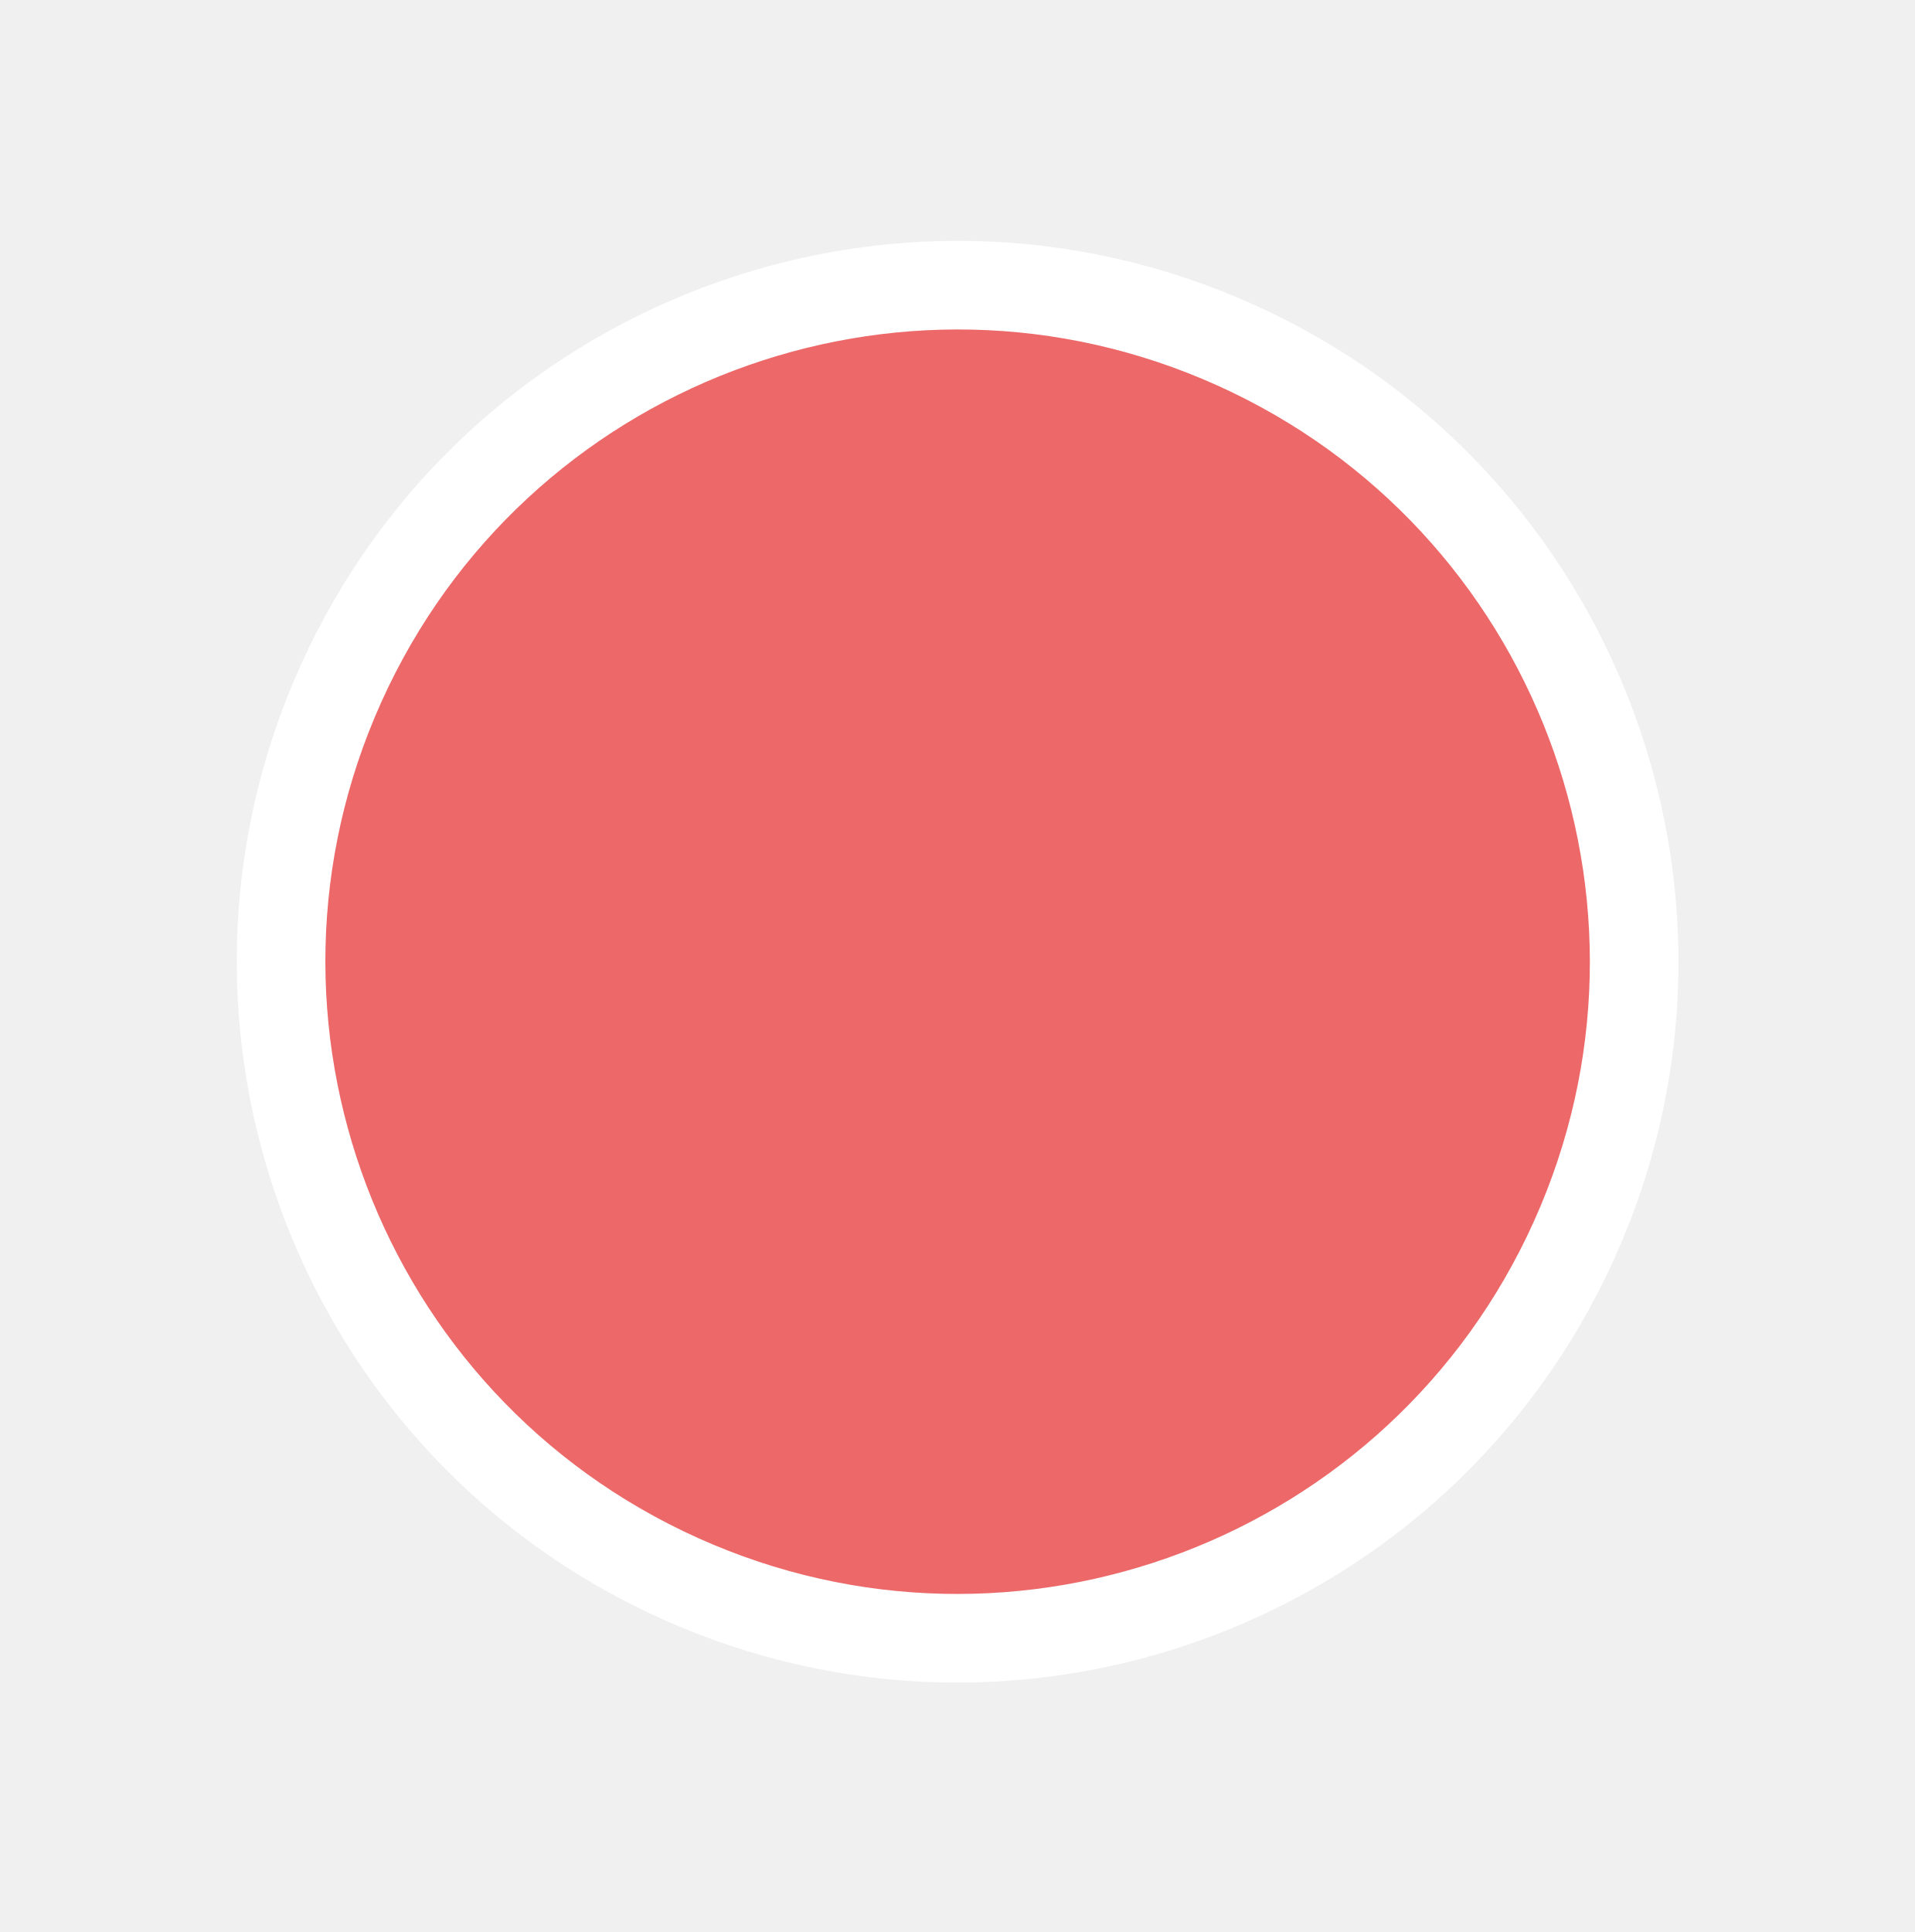
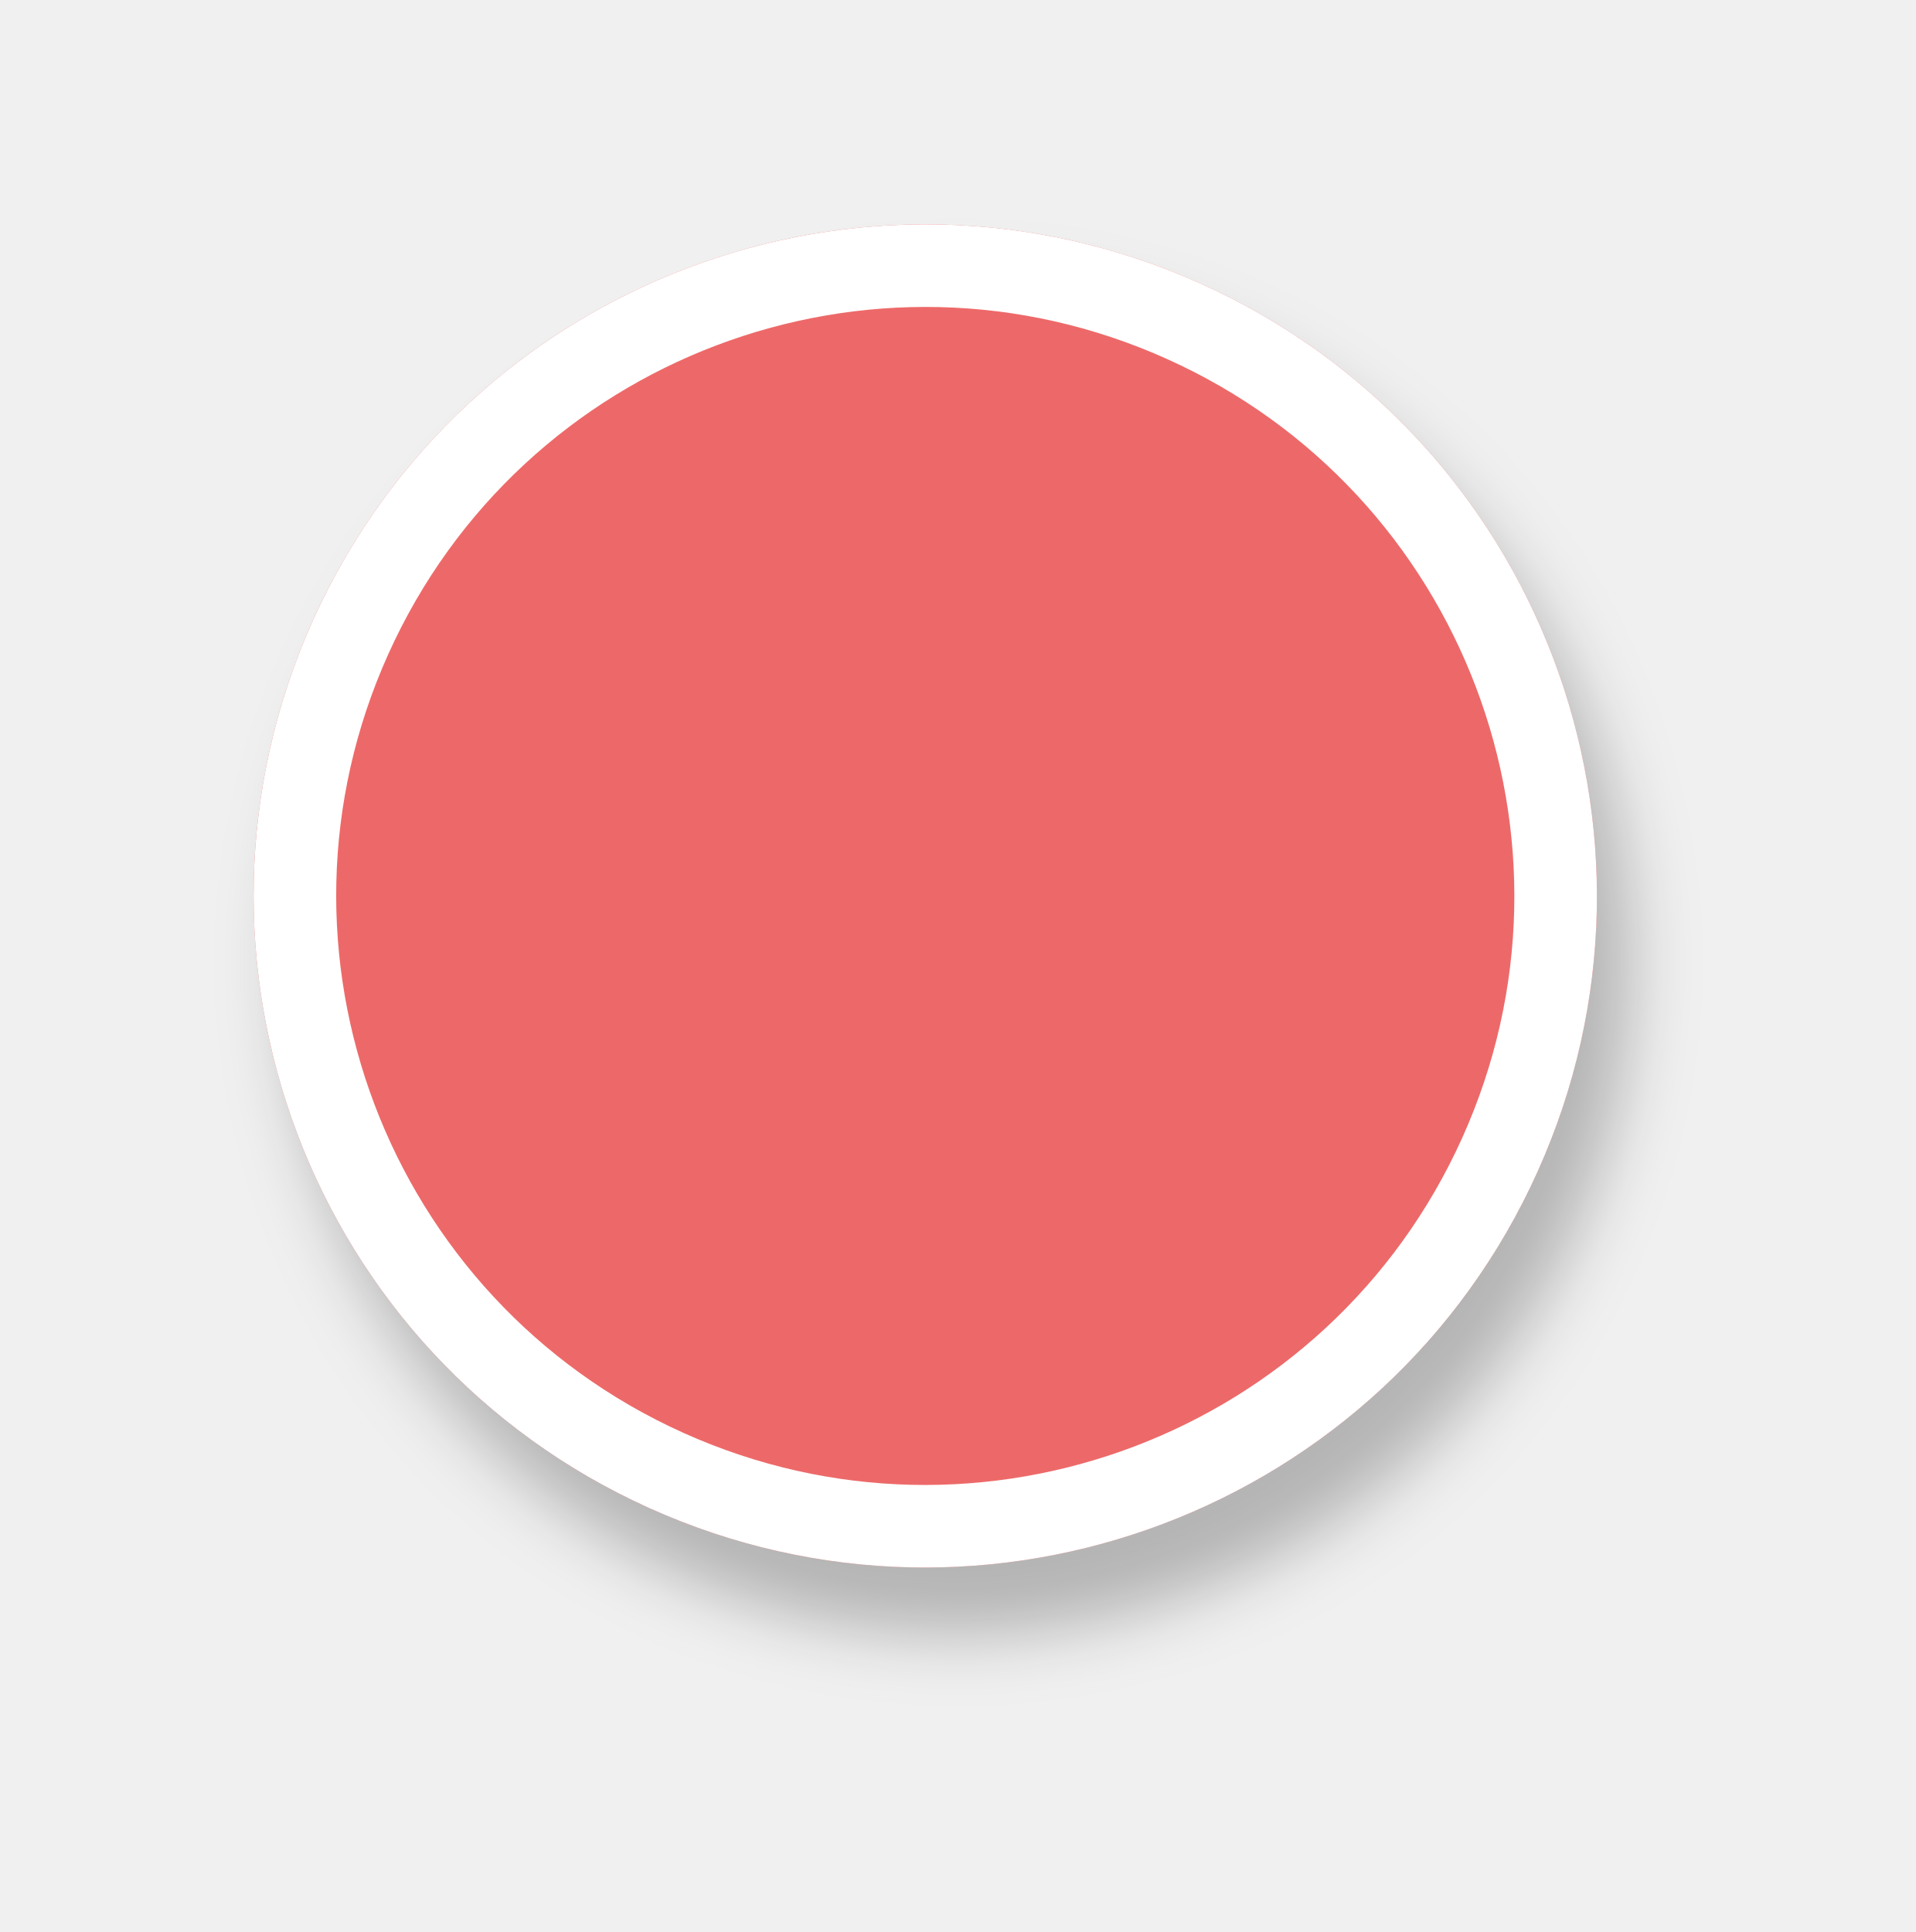
- <svg xmlns="http://www.w3.org/2000/svg" width="108" height="109" viewBox="0 0 108 109" fill="none">
-   <circle cx="54.027" cy="54.258" r="38.161" transform="rotate(24.2452 54.027 54.2581)" fill="#ED6969" stroke="white" stroke-width="5" />
+ <svg xmlns="http://www.w3.org/2000/svg" width="116" height="117" viewBox="0 0 116 117" fill="none">
+   <g filter="url(#filter0_d)">
+     <circle cx="56.027" cy="54.258" r="40.661" transform="rotate(24.2452 56.027 54.2581)" fill="#ED6969" />
+     <circle cx="56.027" cy="54.258" r="38.161" transform="rotate(24.2452 56.027 54.2581)" stroke="white" stroke-width="5" />
+   </g>
+   <defs>
+     <filter id="filter0_d" x="0.255" y="0.486" width="115.544" height="115.544" filterUnits="userSpaceOnUse" color-interpolation-filters="sRGB">
+       <feFlood flood-opacity="0" result="BackgroundImageFix" />
+       <feColorMatrix in="SourceAlpha" type="matrix" values="0 0 0 0 0 0 0 0 0 0 0 0 0 0 0 0 0 0 127 0" />
+       <feOffset dx="2" dy="4" />
+       <feGaussianBlur stdDeviation="2" />
+       <feColorMatrix type="matrix" values="0 0 0 0 0 0 0 0 0 0 0 0 0 0 0 0 0 0 0.25 0" />
+       <feBlend mode="normal" in2="BackgroundImageFix" result="effect1_dropShadow" />
+       <feBlend mode="normal" in="SourceGraphic" in2="effect1_dropShadow" result="shape" />
+     </filter>
+   </defs>
</svg>
